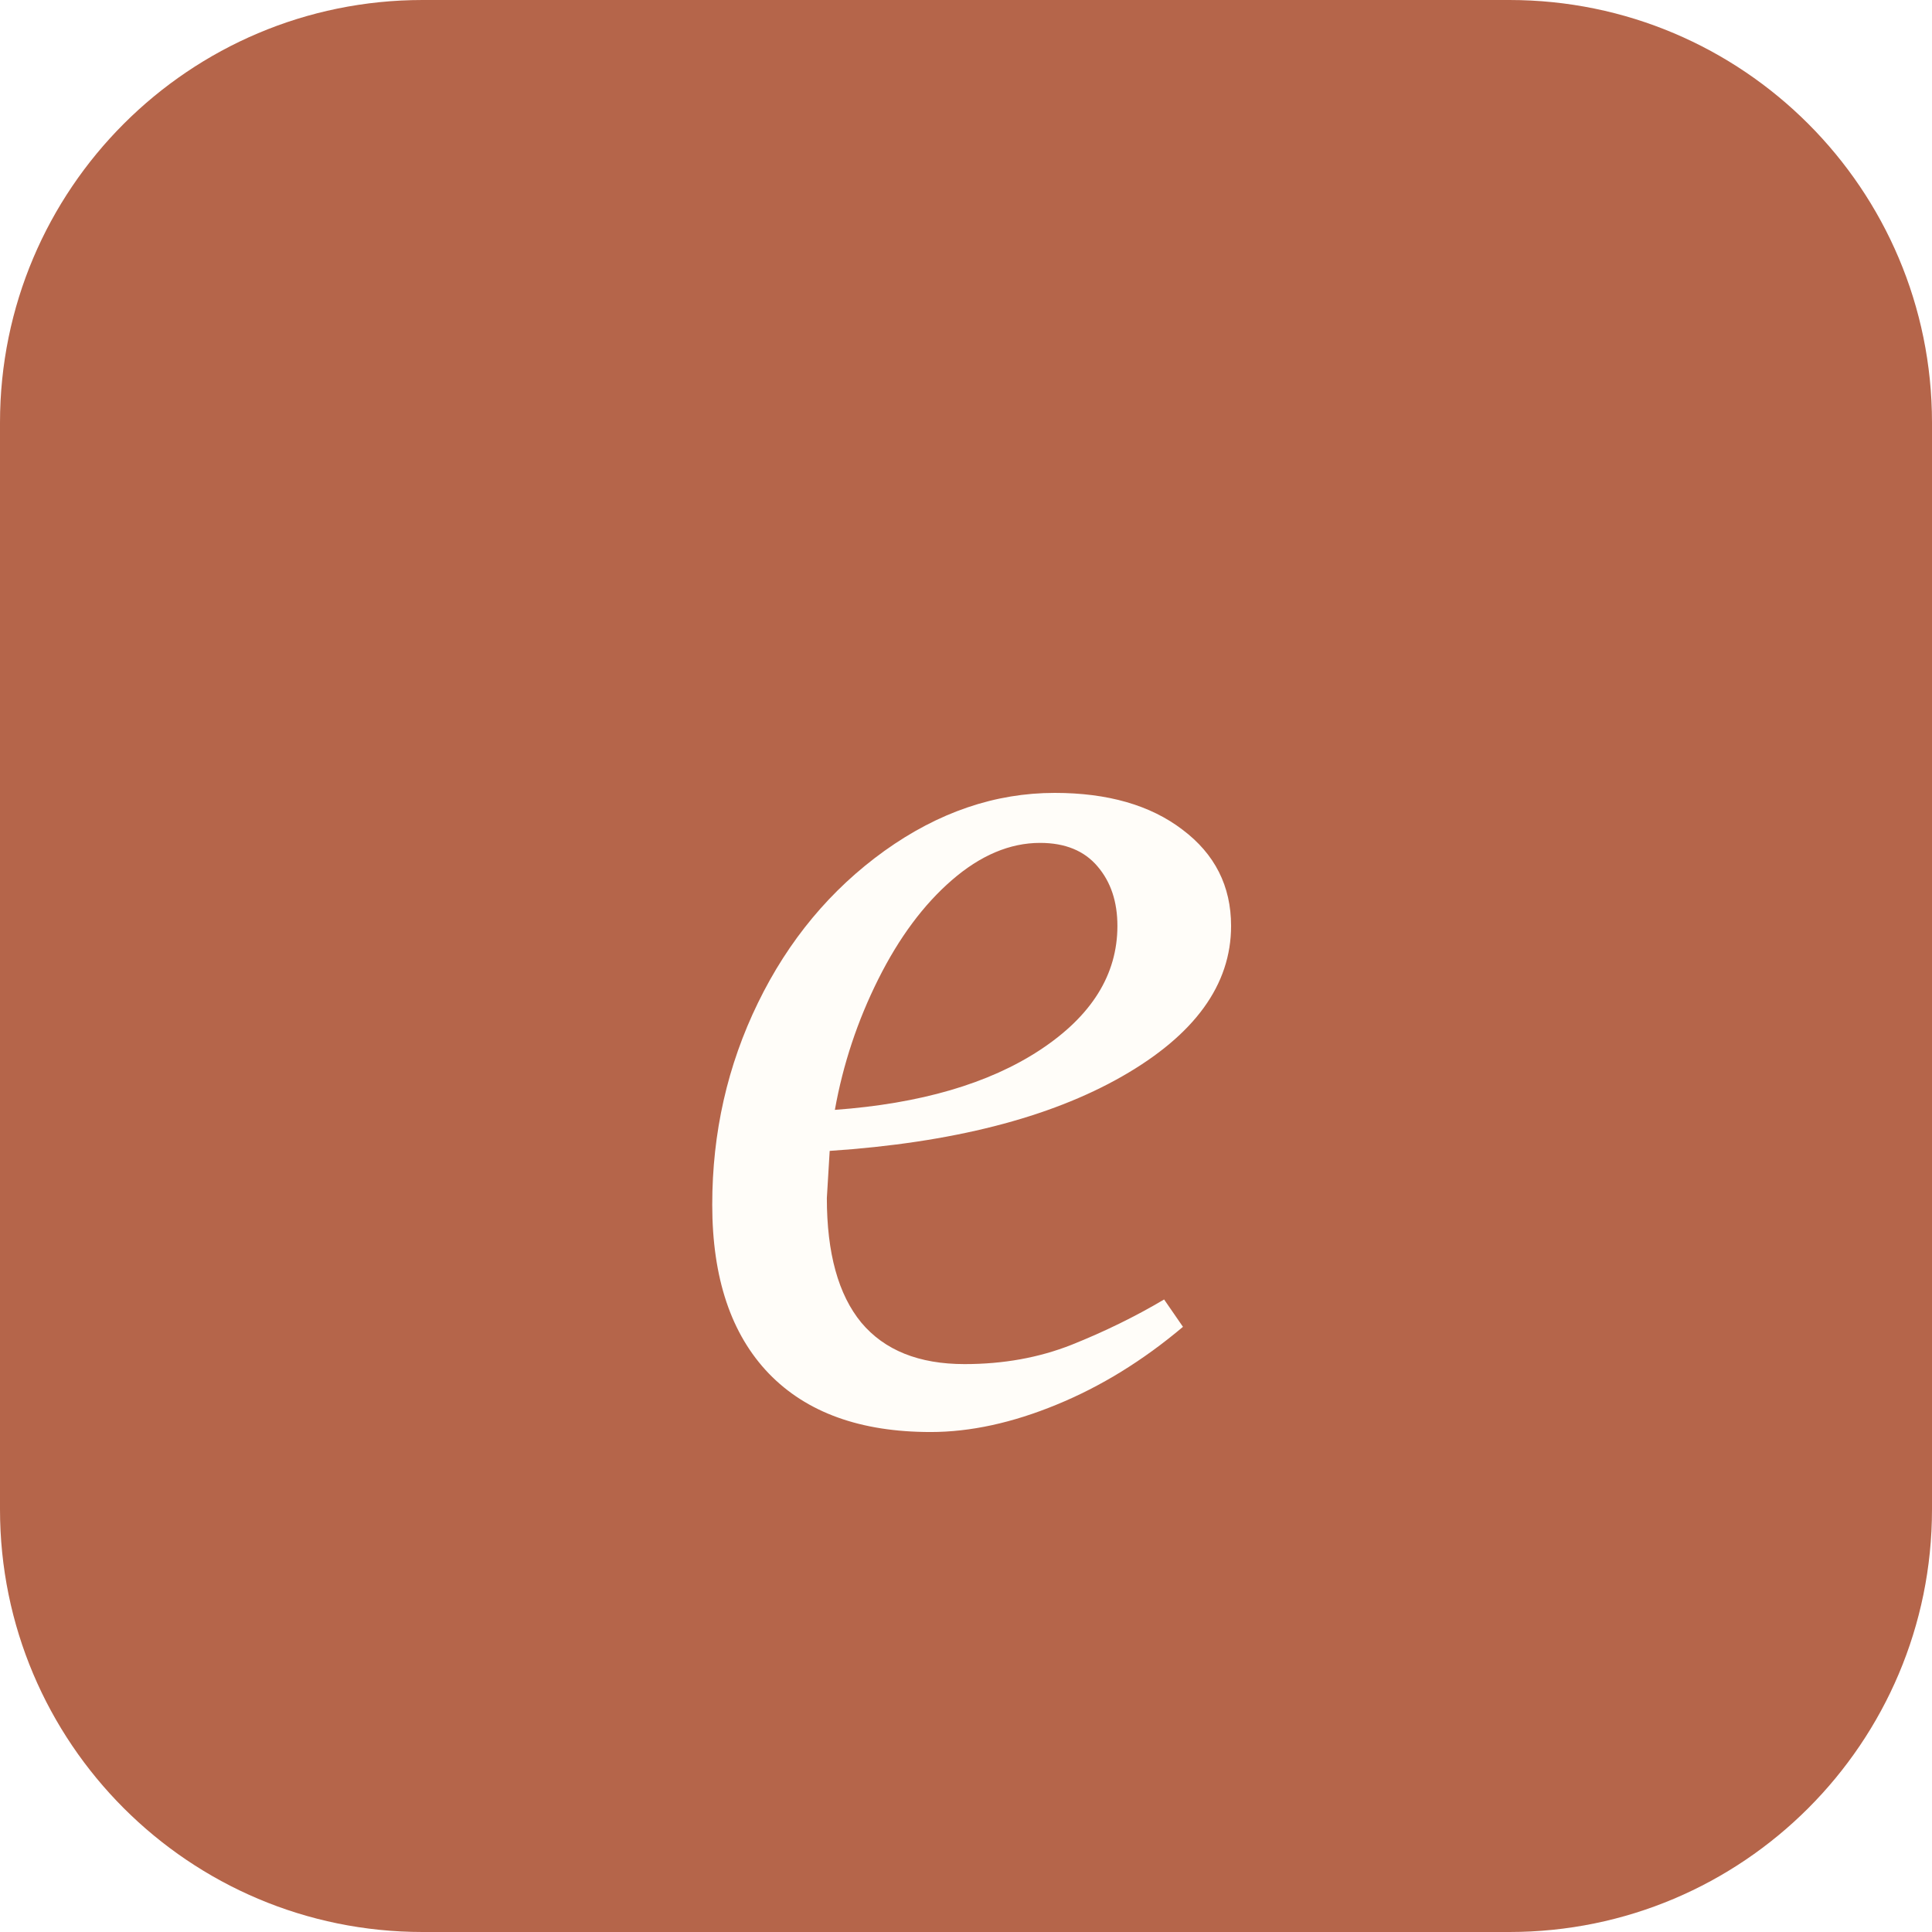
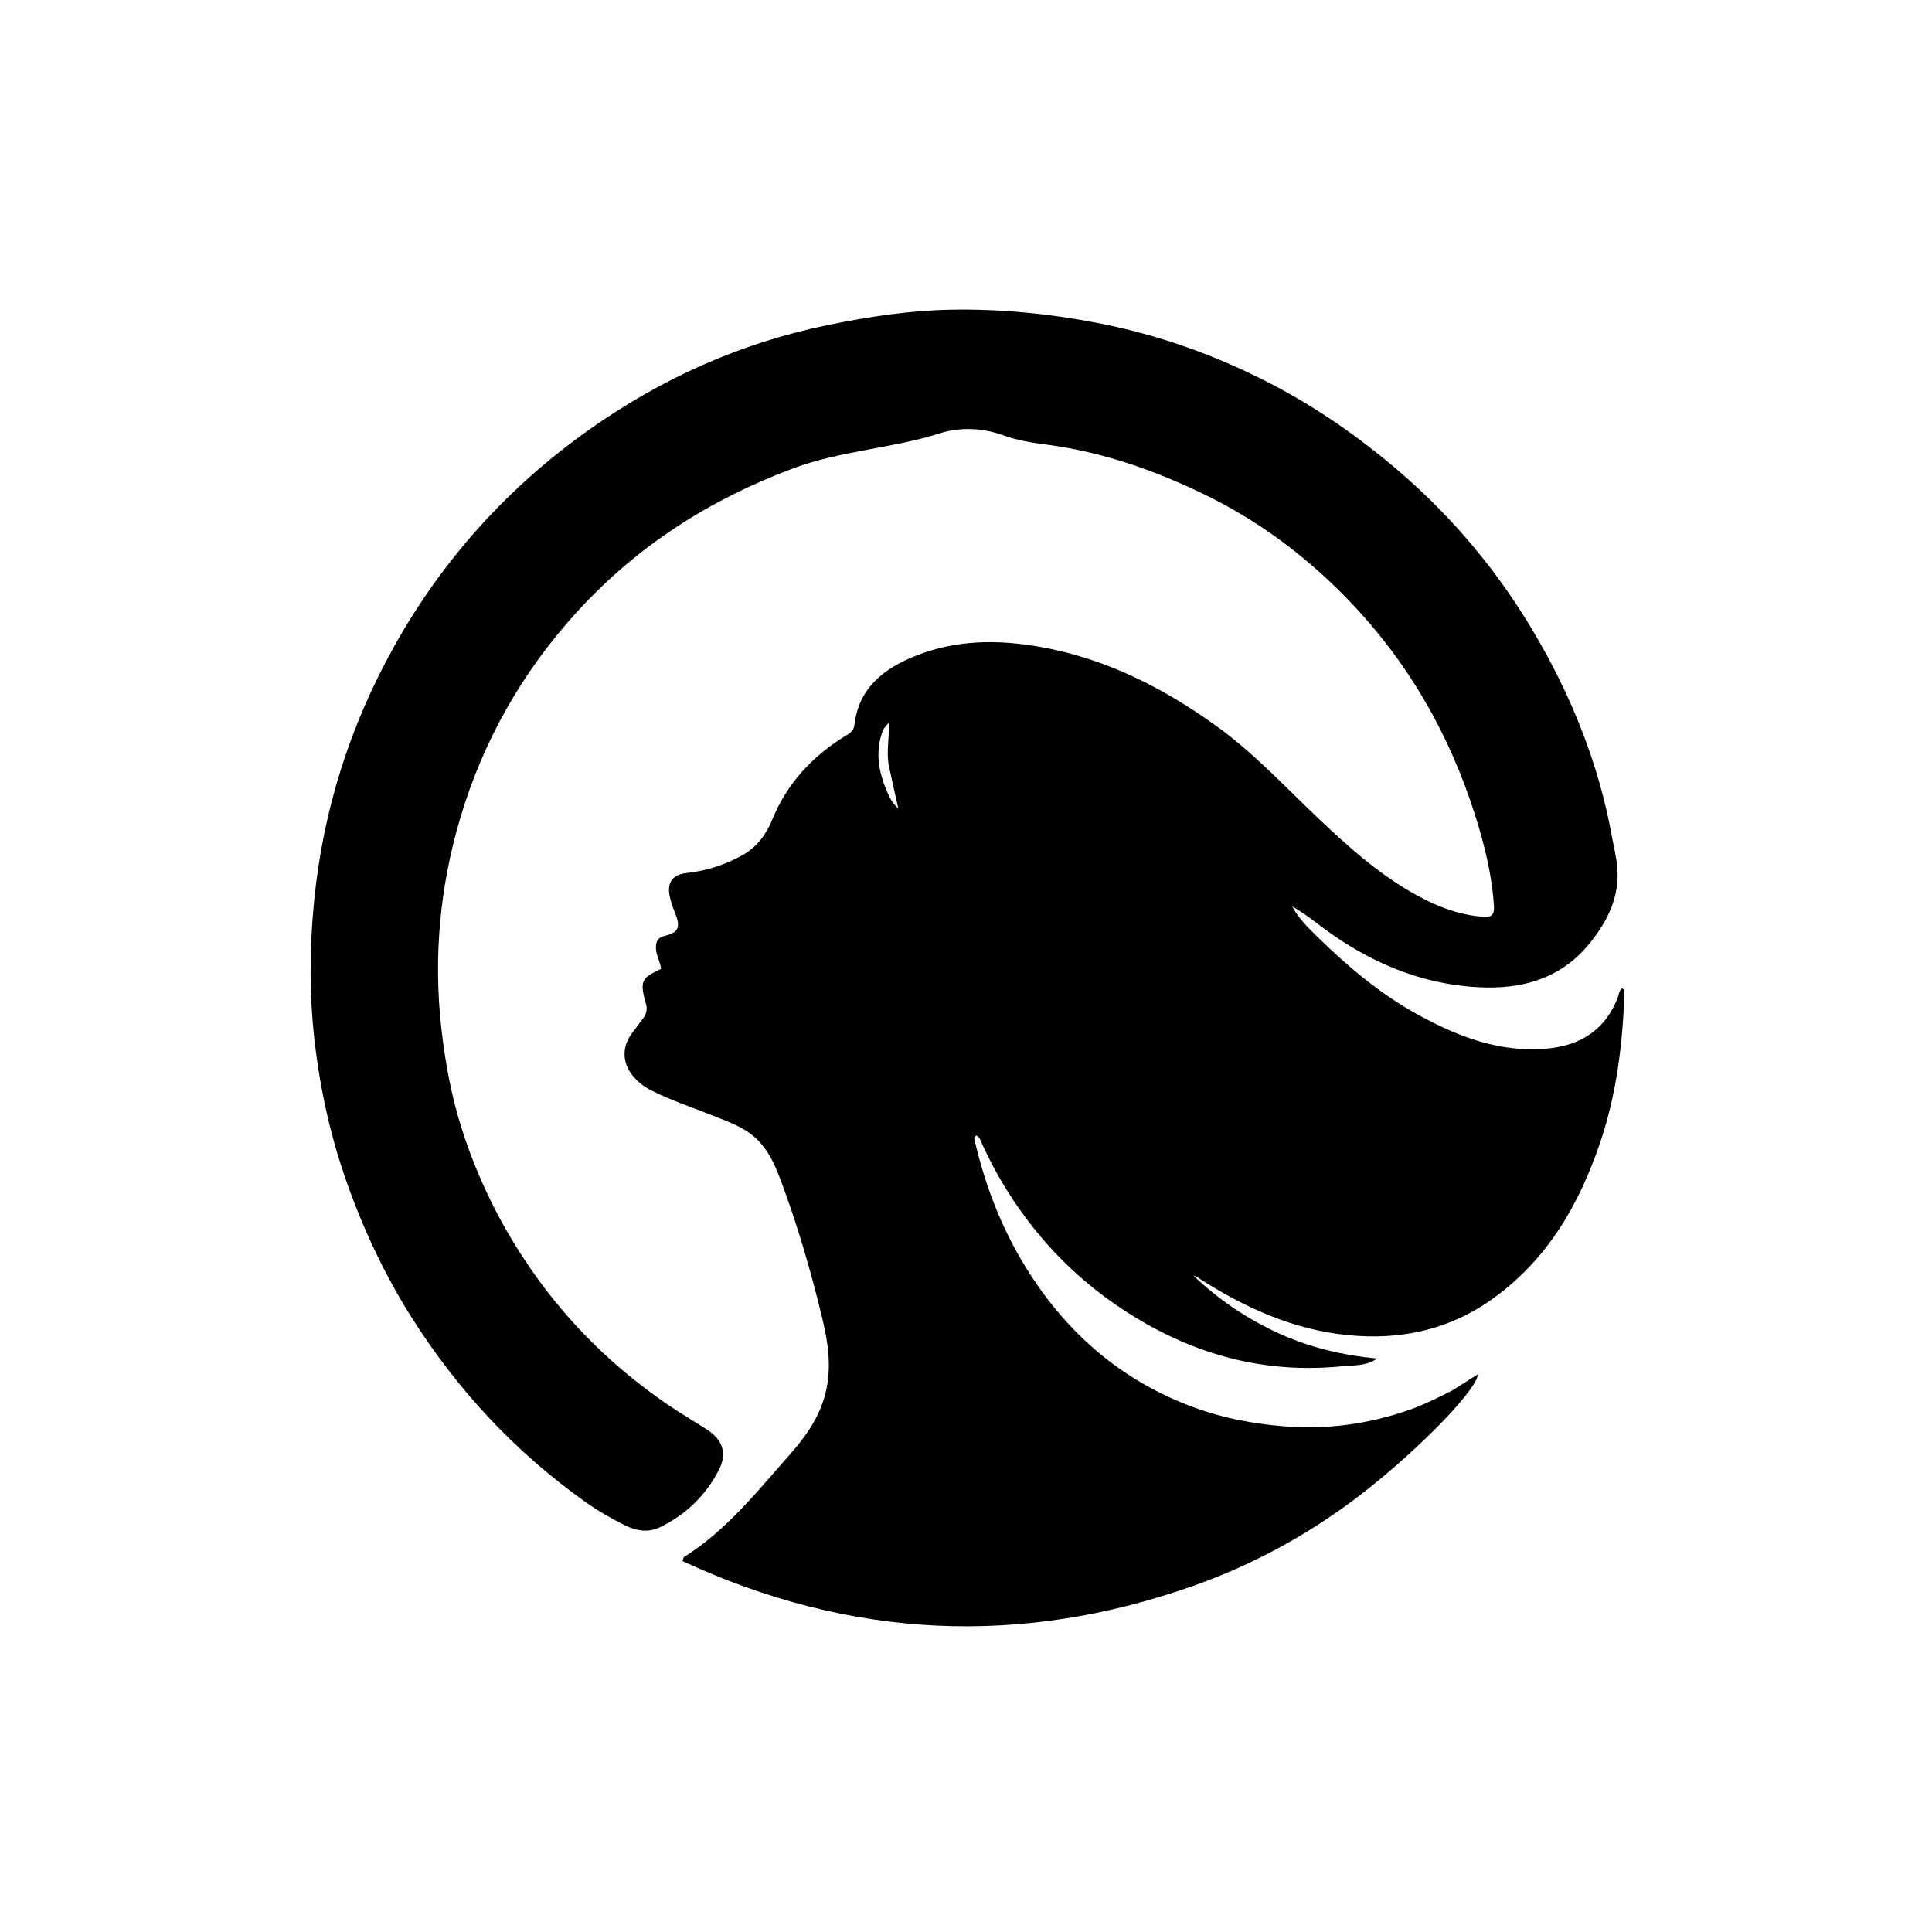
- <svg xmlns="http://www.w3.org/2000/svg" viewBox="0 0 64 64" role="img" aria-label="Eclipse Hair Salon">
-   <rect width="64" height="64" rx="14" fill="#B5654A" />
-   <text x="32" y="47" font-family="Georgia, 'Times New Roman', serif" font-style="italic" font-size="44" fill="#FFFDF9" text-anchor="middle">e</text>
+ <svg xmlns="http://www.w3.org/2000/svg" version="1.1" id="logosvg" x="0px" y="0px" viewBox="0 0 1024 1024" enable-background="new 0 0 1024 1024" xml:space="preserve">
+   <path opacity="1" stroke="none" d=" M769.902,736.885   C774.55,733.978 778.868,731.232 783.361,728.374   C782.423,737.909 746.505,773.43 716.969,795.392   C691.455,814.364 663.525,829.467 633.572,840.144   C541.275,873.047 450.694,868.737 361.742,827.396   C362.273,825.862 362.284,825.408 362.497,825.275   C385.207,811.054 401.511,790.223 418.946,770.567   C427.202,761.26 434.202,751.156 437.399,738.919   C440.958,725.298 438.977,711.848 435.753,698.47   C429.782,673.7 422.678,649.265 413.731,625.399   C410.989,618.085 407.897,610.98 402.382,605.039   C395.95,598.111 387.514,595.159 379.184,591.819   C367.907,587.297 356.326,583.527 345.43,578.063   C341.65,576.168 338.347,573.729 335.625,570.476   C329.736,563.438 329.482,554.902 335,547.555   C337.001,544.891 339.077,542.28 340.996,539.559   C342.597,537.289 343.219,534.799 342.373,531.988   C338.432,518.911 341.095,518.105 350.393,513.481   C349.953,509.794 347.782,506.431 347.668,502.558   C347.568,499.129 348.458,496.993 352.217,496.063   C359.693,494.215 360.803,491.389 357.863,484.071   C356.627,480.993 355.447,477.816 354.86,474.572   C353.565,467.422 356.747,463.512 364.012,462.714   C374.4,461.572 384.123,458.455 393.304,453.395   C401.194,449.045 406.088,442.273 409.378,434.263   C417.138,415.364 430.217,401.2 447.367,390.476   C449.678,389.031 452.417,387.832 452.812,384.431   C455.105,364.651 468.293,354.404 485.3,347.61   C506.89,338.986 529.088,338.901 551.607,342.914   C585.784,349.005 615.809,364.177 643.818,384.147   C664.301,398.751 681.206,417.191 699.344,434.327   C714.247,448.407 729.499,462.089 747.332,472.486   C759.369,479.503 771.982,484.884 786.129,485.913   C790.372,486.221 792.112,485.039 791.826,480.373   C790.823,463.955 786.903,448.149 782.004,432.59   C768.177,388.676 745.769,349.839 713.465,316.757   C691.718,294.486 667.118,276.13 639.259,262.506   C612.546,249.442 584.577,239.588 554.889,235.687   C546.955,234.644 539.28,233.47 531.644,230.683   C520.777,226.717 508.771,226.28 498.097,229.673   C472.686,237.751 445.779,238.82 420.626,248.177   C376.228,264.692 337.642,289.362 305.662,324.485   C276.65,356.348 255.952,392.9 243.812,434.048   C233.16,470.152 229.691,507.104 233.892,544.744   C235.952,563.192 239.301,581.345 244.951,598.918   C253.503,625.513 265.835,650.323 281.868,673.374   C301.533,701.648 325.665,725.199 354.006,744.554   C360.738,749.152 367.813,753.244 374.664,757.672   C383.072,763.107 385.561,770.227 381.001,779.108   C374.04,792.662 363.431,802.908 349.652,809.525   C343.554,812.453 337.207,811.393 331.306,808.484   C323.981,804.872 316.923,800.768 310.247,796.031   C273.079,769.658 242.642,736.909 218.3,698.484   C203.993,675.899 192.698,651.822 183.777,626.608   C175.136,602.183 169.636,577.087 166.696,551.365   C163.886,526.774 164.055,502.262 166.484,477.619   C171.206,429.702 185.354,384.888 208.762,342.875   C234.504,296.674 269.149,258.321 312.127,227.836   C350.409,200.683 392.564,181.768 438.838,172.276   C460.422,167.849 482.104,164.541 504.074,164.141   C530.075,163.668 555.867,166.205 581.484,171.137   C613.305,177.263 643.481,187.938 672.186,202.678   C697.581,215.718 720.858,231.923 742.522,250.666   C770.672,275.02 794.093,303.226 812.934,335.098   C832.797,368.7 847.281,404.578 854.313,443.197   C855.326,448.76 856.728,454.293 857.206,459.903   C858.503,475.125 852.135,487.924 843.059,499.361   C826.293,520.489 803.15,525.24 777.923,522.841   C747.525,519.951 721.063,507.272 697.168,488.715   C693.273,485.69 689.167,482.937 684.873,480.365   C688.09,486.465 692.874,491.258 697.66,495.953   C714.126,512.104 731.704,526.988 752.014,538.06   C773.296,549.662 795.646,558.204 820.637,555.691   C838.171,553.928 850.977,545.518 857.49,528.619   C858.117,526.993 858.14,525.044 859.688,523.815   C861.363,524.637 860.958,526.103 860.915,527.359   C860.011,553.927 856.67,580.218 848.164,605.422   C837.059,638.329 820.189,667.592 791.11,688.396   C767.864,705.027 742.034,710.461 713.968,707.599   C685.054,704.651 659.555,692.981 635.472,677.521   C634.542,676.924 633.584,676.368 632.485,676.038   C645.788,688.748 660.794,698.928 677.509,706.583   C694.135,714.199 711.673,718.349 729.927,720.046   C724.15,724.129 717.494,723.544 711.271,724.164   C667.08,728.568 627.395,716.39 591.12,691.343   C569.707,676.557 551.965,658.302 537.525,636.808   C531.023,627.131 525.368,616.91 520.509,606.275   C519.779,604.678 519.433,602.714 517.498,601.828   C515.662,602.929 516.583,604.435 516.905,605.789   C522.896,630.924 532.318,654.511 546.563,676.285   C568.094,709.196 596.75,732.946 633.754,746.3   C648.662,751.68 664.113,754.599 680.02,755.929   C703.02,757.853 725.16,754.861 746.819,747.32   C754.704,744.575 762.155,740.842 769.902,736.885  M471.649,422.776   C472.794,424.895 474.19,426.809 476.137,428.544   C474.426,420.872 472.686,413.475 471.144,406.037   C469.639,398.773 471.463,391.339 471.047,383.091   C468.102,386.452 468.097,386.45 467.306,388.955   C463.625,400.618 466.215,411.524 471.649,422.776  z" />
</svg>
